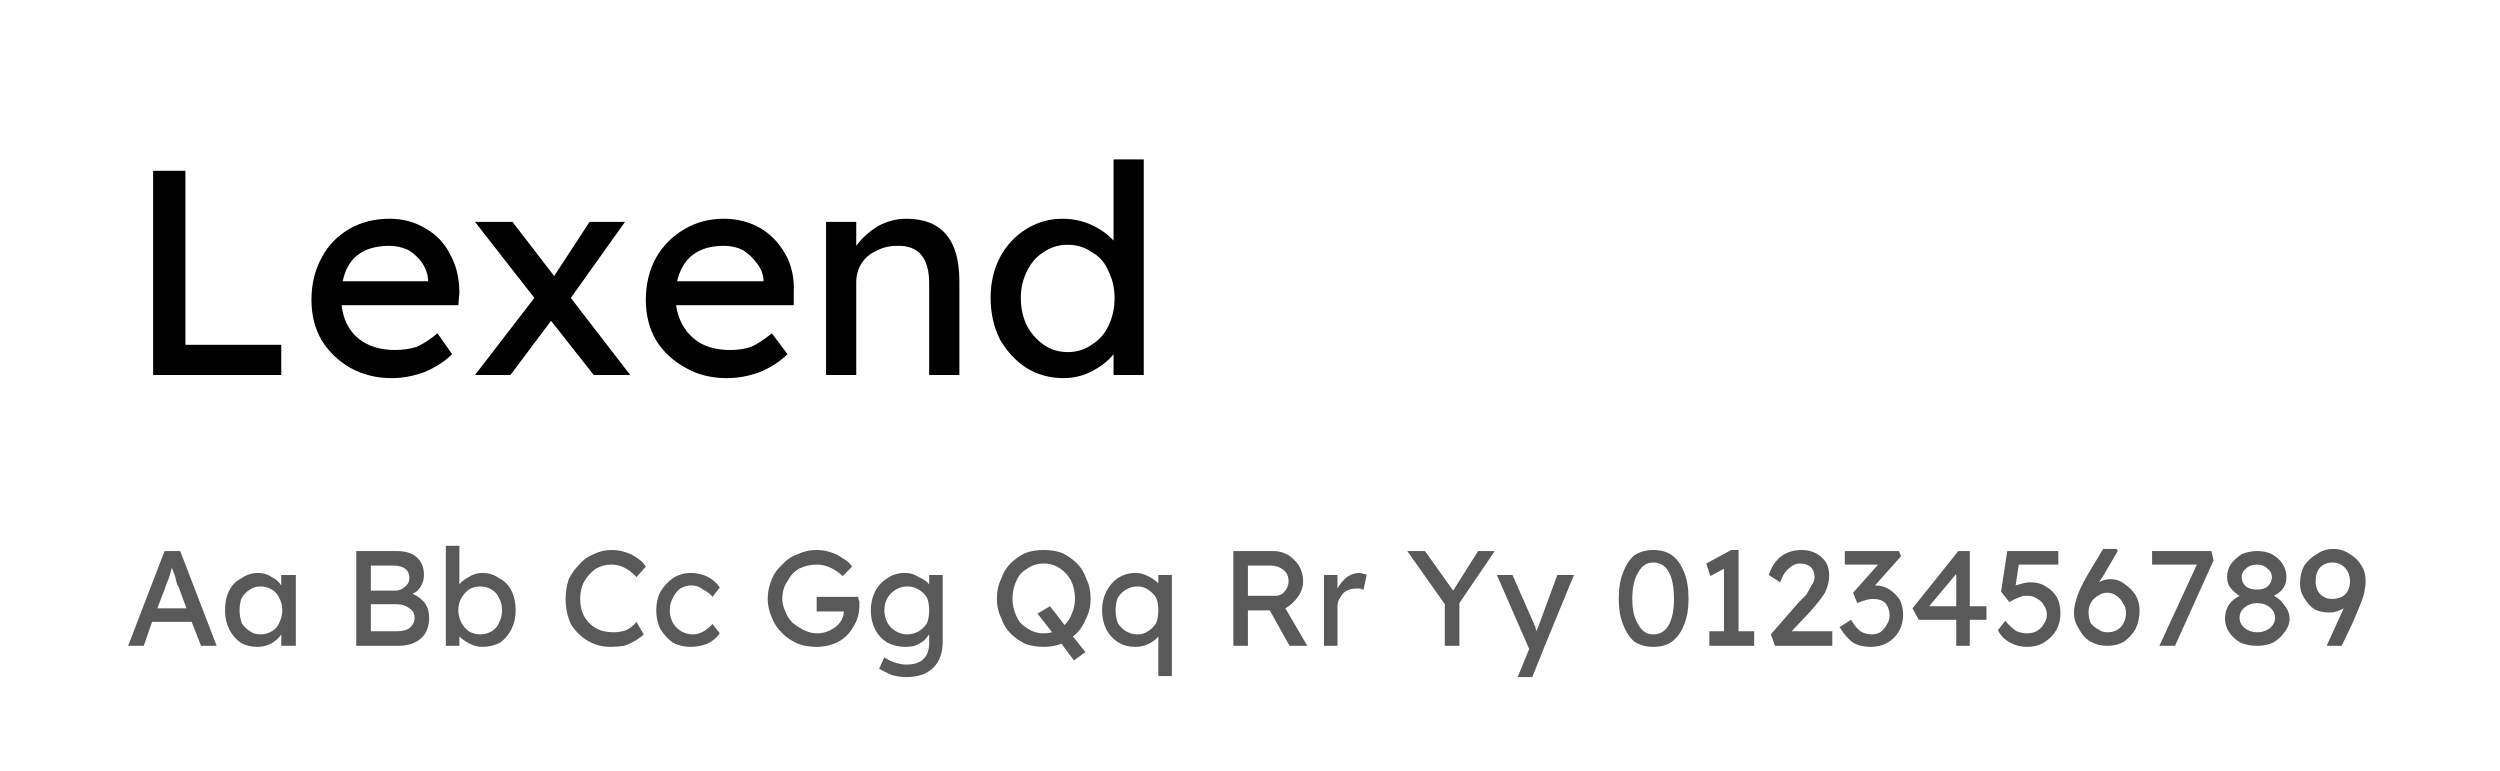
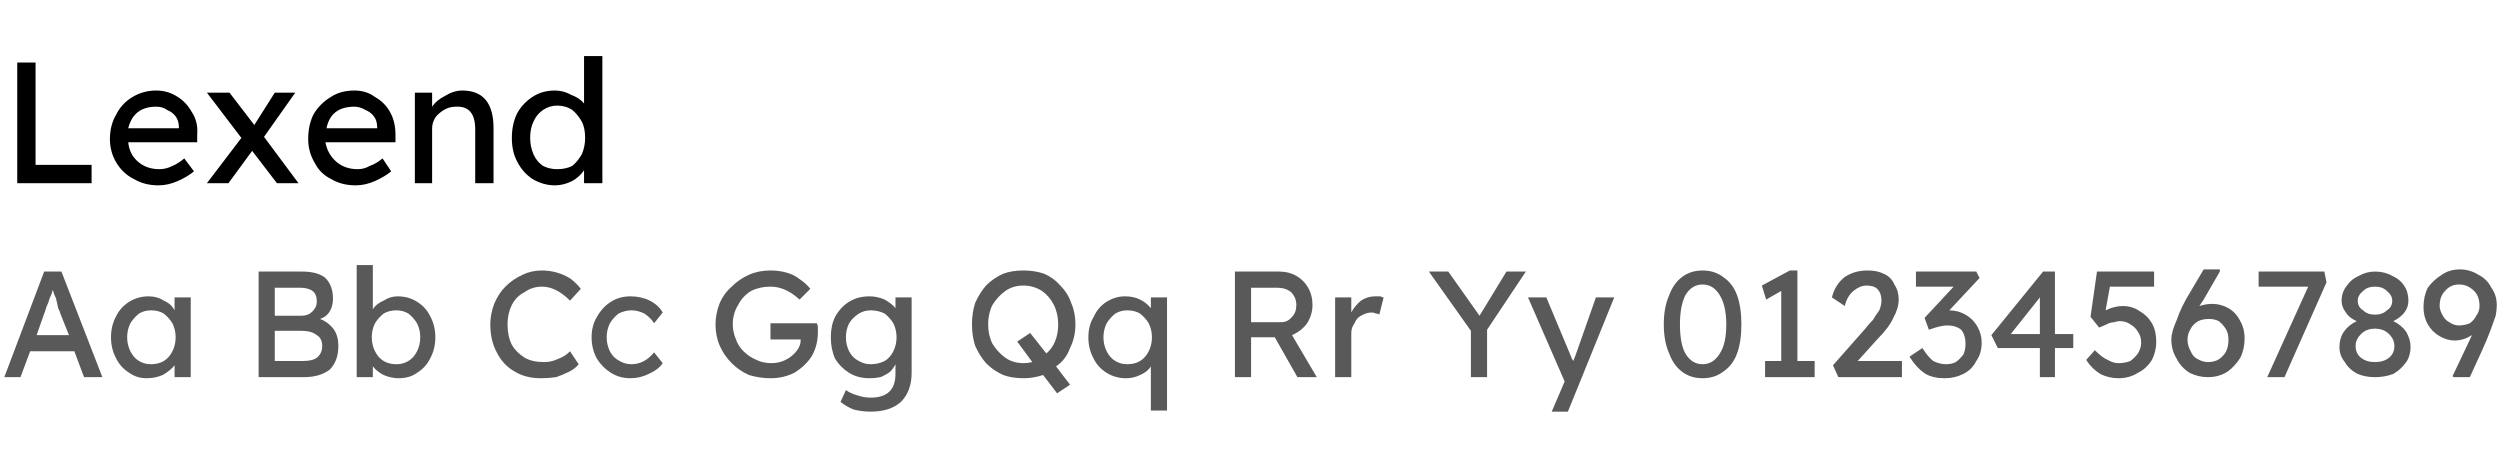
- <svg xmlns="http://www.w3.org/2000/svg" viewBox="0 0 240 74" preserveAspectRatio="xMinYMid meet">
-   <path fill="currentColor" d="M14.7 36V16.4H17.8V33.1H27V36ZM37.6 36.3Q35.4 36.3 33.6 35.3Q31.9 34.3 30.9 32.7Q29.9 31 29.9 28.8Q29.9 26.5 30.9 24.7Q31.8 23 33.5 22Q35.2 21 37.4 21Q39.3 21 40.8 21.9Q42.4 22.8 43.2 24.4Q44.1 26 44.1 28.1L44 29.3H32.8Q33 31.3 34.4 32.5Q35.8 33.6 37.9 33.6Q39 33.6 40 33.3Q40.9 32.9 42 32L43.4 34Q42.4 35 40.8 35.7Q39.2 36.3 37.6 36.3ZM37.4 23.6Q33.6 23.6 32.9 27H41.1V26.8Q41 25.9 40.5 25.2Q40 24.5 39.2 24Q38.3 23.6 37.4 23.6ZM45.6 36 51.3 28.6 45.6 21.3H49.2L53.2 26.5L56.6 21.3H60L54.8 28.6L60.5 36H57L52.9 30.8L49 36ZM69.8 36.3Q67.5 36.3 65.8 35.3Q64 34.3 63 32.7Q62 31 62 28.8Q62 26.5 63 24.7Q64 23 65.7 22Q67.4 21 69.5 21Q71.4 21 73 21.9Q74.5 22.8 75.4 24.4Q76.3 26 76.2 28.1L76.2 29.3H64.9Q65.2 31.3 66.6 32.5Q67.9 33.6 70.1 33.6Q71.2 33.6 72.1 33.3Q73 32.9 74.1 32L75.6 34Q74.6 35 73 35.7Q71.4 36.3 69.8 36.3ZM69.5 23.6Q65.8 23.6 65 27H73.3V26.8Q73.2 25.9 72.6 25.2Q72.1 24.5 71.3 24Q70.5 23.6 69.5 23.6ZM79.3 36V21.3H82.2V23.6Q83 22.5 84.3 21.7Q85.6 21 87 21Q92.1 21 92.1 27V36H89.2V27.2Q89.2 23.5 86.1 23.6Q85 23.6 84.1 24.1Q83.2 24.5 82.7 25.3Q82.2 26.1 82.2 27.1V36ZM102.1 36.3Q100.1 36.3 98.5 35.3Q97 34.3 96 32.6Q95.1 30.8 95.1 28.6Q95.1 26.4 96 24.7Q96.9 23 98.5 22Q100.1 21 102 21Q103.5 21 104.8 21.6Q106.1 22.2 106.9 23.1V15.3H109.8V36H106.9V34Q106.2 34.9 104.9 35.6Q103.6 36.3 102.1 36.3ZM102.5 33.8Q103.8 33.8 104.8 33.1Q105.9 32.4 106.4 31.3Q107 30.1 107 28.6Q107 27.2 106.4 26Q105.9 24.8 104.8 24.2Q103.8 23.5 102.5 23.5Q101.2 23.5 100.2 24.2Q99.2 24.8 98.6 26Q98 27.2 98 28.6Q98 30.1 98.6 31.3Q99.2 32.4 100.2 33.1Q101.2 33.8 102.5 33.8Z" />
-   <path fill="currentColor" fill-opacity="0.65" d="M12.3 62 15.8 52.9H17.3L20.8 62H19.3L18.4 59.7H14.6L13.8 62ZM15.8 56.6 15.1 58.4H17.9L17.2 56.5Q17.2 56.4 17 56.1Q16.9 55.7 16.8 55.3Q16.6 54.8 16.5 54.5Q16.4 54.8 16.3 55.2Q16.2 55.6 16 56Q15.9 56.3 15.8 56.6ZM24.7 62.1Q23.8 62.1 23.1 61.7Q22.4 61.2 22 60.4Q21.6 59.6 21.6 58.6Q21.6 57.5 22 56.7Q22.4 55.9 23.2 55.5Q23.9 55 24.8 55Q25.5 55 26.1 55.4Q26.7 55.7 27 56.2V55.2H28.4V62H27V60.9Q26.7 61.4 26 61.8Q25.4 62.1 24.7 62.1ZM25 60.9Q25.6 60.9 26.1 60.6Q26.6 60.3 26.8 59.8Q27.1 59.2 27.1 58.6Q27.1 57.9 26.8 57.4Q26.6 56.9 26.1 56.6Q25.6 56.3 25 56.3Q24.4 56.3 24 56.6Q23.5 56.9 23.2 57.4Q23 57.9 23 58.6Q23 59.2 23.2 59.8Q23.5 60.3 24 60.6Q24.4 60.9 25 60.9ZM34.2 62V52.9H38Q39.4 52.9 40 53.5Q40.7 54.1 40.7 55.2Q40.7 55.8 40.4 56.3Q40.1 56.8 39.6 57Q40.3 57.3 40.8 57.9Q41.2 58.5 41.2 59.3Q41.2 60.6 40.4 61.3Q39.6 62 38.2 62ZM35.6 56.7H38Q38.5 56.7 38.9 56.3Q39.3 56 39.3 55.5Q39.3 54.9 38.9 54.6Q38.5 54.3 37.8 54.3H35.6ZM35.6 60.6H38.1Q38.9 60.6 39.3 60.3Q39.8 59.9 39.8 59.3Q39.8 58.7 39.3 58.4Q38.8 58 38 58H35.6ZM46.3 62.1Q45.7 62.1 45.1 61.8Q44.5 61.5 44.1 61.1V62H42.8V52.4H44.1V56.1Q44.4 55.7 45 55.4Q45.6 55 46.3 55Q47.2 55 47.9 55.5Q48.7 55.9 49.1 56.7Q49.5 57.5 49.5 58.6Q49.5 59.6 49.1 60.4Q48.7 61.2 48 61.7Q47.2 62.1 46.3 62.1ZM46.1 60.9Q46.7 60.9 47.2 60.6Q47.7 60.3 47.9 59.8Q48.2 59.2 48.2 58.6Q48.2 57.9 47.9 57.4Q47.7 56.9 47.2 56.6Q46.7 56.3 46.1 56.3Q45.5 56.3 45 56.6Q44.6 56.9 44.3 57.4Q44 57.9 44 58.6Q44 59.2 44.3 59.8Q44.6 60.3 45 60.6Q45.5 60.9 46.1 60.9ZM58.6 62.1Q57.4 62.1 56.4 61.5Q55.4 60.9 54.8 59.9Q54.3 58.8 54.3 57.5Q54.3 56.5 54.6 55.6Q55 54.8 55.6 54.2Q56.2 53.5 57 53.2Q57.8 52.8 58.7 52.8Q59.4 52.8 60 53Q60.7 53.2 61.2 53.6Q61.7 53.9 62 54.4L61.1 55.4Q60 54.2 58.7 54.2Q57.9 54.2 57.2 54.6Q56.5 55.1 56.1 55.8Q55.7 56.5 55.7 57.5Q55.7 58.5 56.1 59.2Q56.5 59.9 57.2 60.3Q57.9 60.7 58.9 60.7Q59.5 60.7 60.1 60.5Q60.7 60.2 61.1 59.7L61.8 60.9Q61.5 61.2 61 61.5Q60.5 61.8 59.9 62Q59.3 62.1 58.6 62.1ZM66.3 62.1Q65.4 62.1 64.6 61.7Q63.9 61.2 63.4 60.4Q63 59.6 63 58.6Q63 57.6 63.4 56.8Q63.9 56 64.6 55.5Q65.4 55 66.3 55Q67.2 55 68 55.4Q68.7 55.8 69.1 56.4L68.4 57.3Q68.1 56.9 67.5 56.6Q67 56.2 66.4 56.2Q65.8 56.2 65.3 56.5Q64.8 56.9 64.6 57.4Q64.3 57.9 64.3 58.6Q64.3 59.2 64.6 59.8Q64.9 60.3 65.4 60.6Q65.9 60.9 66.5 60.9Q67.5 60.9 68.4 59.9L69.1 60.8Q68.7 61.4 67.9 61.8Q67.1 62.1 66.3 62.1ZM78.4 62.1Q77.4 62.1 76.6 61.8Q75.7 61.4 75.1 60.8Q74.4 60.1 74.1 59.3Q73.7 58.4 73.7 57.5Q73.7 56.5 74.1 55.6Q74.4 54.8 75.1 54.2Q75.7 53.5 76.6 53.2Q77.4 52.8 78.4 52.8Q79.1 52.8 79.7 53Q80.4 53.2 80.9 53.6Q81.5 53.9 81.8 54.4L80.9 55.3Q79.7 54.2 78.4 54.2Q77.5 54.2 76.7 54.6Q76 55 75.6 55.8Q75.1 56.5 75.1 57.5Q75.1 58.1 75.4 58.7Q75.6 59.3 76.1 59.8Q76.6 60.2 77.2 60.5Q77.8 60.8 78.5 60.8Q79.1 60.8 79.7 60.5Q80.3 60.2 80.6 59.8Q81 59.3 81 58.8V58.7H78.4V57.3H82.4Q82.4 57.6 82.5 57.7Q82.5 57.9 82.5 58.1Q82.5 59.3 81.9 60.2Q81.4 61.1 80.5 61.6Q79.5 62.1 78.4 62.1ZM87 65Q86.3 65 85.6 64.8Q84.9 64.5 84.4 64.2L84.9 63.1Q85.3 63.4 85.9 63.6Q86.5 63.8 87 63.8Q89.2 63.8 89.2 61.7V60.9Q89 61.2 88.7 61.5Q88.3 61.8 87.8 62Q87.4 62.1 86.9 62.1Q86 62.1 85.2 61.7Q84.4 61.2 84 60.4Q83.6 59.6 83.6 58.6Q83.6 57.6 84 56.8Q84.4 56 85.2 55.5Q85.9 55 86.9 55Q87.6 55 88.2 55.4Q88.9 55.7 89.2 56.1V55.2H90.5V61.6Q90.5 63.2 89.6 64.1Q88.7 65 87 65ZM87.1 60.9Q87.7 60.9 88.2 60.6Q88.7 60.3 89 59.8Q89.2 59.3 89.2 58.6Q89.2 57.9 89 57.4Q88.7 56.9 88.2 56.6Q87.7 56.3 87.1 56.3Q86.5 56.3 86 56.6Q85.5 56.9 85.2 57.4Q84.9 57.9 84.9 58.6Q84.9 59.2 85.2 59.8Q85.5 60.3 86 60.6Q86.5 60.9 87.1 60.9ZM100.2 62.1Q99.2 62.1 98.4 61.8Q97.6 61.4 97 60.8Q96.4 60.2 96.1 59.3Q95.7 58.5 95.7 57.5Q95.7 56.4 96.1 55.6Q96.4 54.7 97 54.1Q97.6 53.5 98.4 53.1Q99.2 52.8 100.2 52.8Q101.2 52.8 102 53.1Q102.8 53.5 103.4 54.1Q104 54.7 104.3 55.6Q104.7 56.4 104.7 57.5Q104.7 58.6 104.2 59.5Q103.8 60.5 103 61.1L104.2 62.6L103.1 63.4L101.9 61.8Q101.1 62.1 100.2 62.1ZM100.2 60.8Q100.6 60.8 101 60.7L99.6 58.9L100.8 58.2L102.2 60Q102.7 59.5 102.9 58.9Q103.2 58.2 103.2 57.5Q103.2 56.5 102.8 55.7Q102.4 55 101.8 54.6Q101.1 54.1 100.2 54.1Q99.3 54.1 98.6 54.6Q97.9 55 97.6 55.7Q97.2 56.5 97.2 57.5Q97.2 58.4 97.6 59.2Q97.9 59.9 98.6 60.3Q99.3 60.8 100.2 60.8ZM111.2 64.9V61.1Q110.9 61.5 110.3 61.8Q109.7 62.1 109 62.1Q108.1 62.1 107.4 61.7Q106.6 61.2 106.2 60.4Q105.8 59.6 105.8 58.6Q105.8 57.6 106.2 56.8Q106.6 56 107.3 55.5Q108.1 55 109 55Q109.6 55 110.2 55.3Q110.8 55.6 111.2 56V55.2H112.5V64.9ZM109.2 60.9Q109.8 60.9 110.2 60.6Q110.7 60.3 111 59.8Q111.2 59.3 111.2 58.6Q111.2 57.9 111 57.4Q110.7 56.9 110.2 56.6Q109.8 56.3 109.2 56.3Q108.6 56.3 108.1 56.6Q107.6 56.9 107.3 57.4Q107.1 57.9 107.1 58.6Q107.1 59.2 107.3 59.8Q107.6 60.3 108.1 60.6Q108.6 60.9 109.2 60.9ZM118.4 62V52.9H122.3Q123 52.9 123.7 53.3Q124.3 53.7 124.7 54.3Q125.1 55 125.1 55.8Q125.1 56.6 124.6 57.3Q124.1 58 123.4 58.4L125.5 62L123.8 62L121.9 58.6H119.8V62ZM119.8 57.2H122.4Q123 57.2 123.3 56.8Q123.7 56.4 123.7 55.8Q123.7 55.1 123.2 54.7Q122.7 54.3 122 54.3H119.8ZM127.1 62V55.2H128.4V56.5Q128.7 55.9 129.3 55.4Q129.9 55 130.5 55Q130.7 55 130.9 55.1Q131.1 55.1 131.2 55.2L130.9 56.6Q130.7 56.6 130.6 56.5Q130.4 56.5 130.2 56.5Q129.7 56.5 129.3 56.7Q128.9 56.9 128.7 57.3Q128.4 57.7 128.4 58.2V62ZM138.7 62V58L135.1 52.9H136.8L139.5 56.7L141.9 52.9H143.5L140.1 57.9V62ZM145.7 65 146.8 62.3 143.7 55.2H145.2L147.4 60.2Q147.4 60.3 147.5 60.6L147.7 60.1L149.5 55.2H151.1L148.3 62L147.1 65ZM158.7 62.1Q157.7 62.1 156.9 61.6Q156.2 61 155.8 59.9Q155.4 58.9 155.4 57.5Q155.4 56 155.8 55Q156.2 53.9 156.9 53.3Q157.7 52.8 158.7 52.8Q159.8 52.8 160.5 53.3Q161.3 53.9 161.7 55Q162.1 56 162.1 57.5Q162.1 58.9 161.7 59.9Q161.3 61 160.5 61.6Q159.8 62.1 158.7 62.1ZM158.7 60.9Q159.7 60.9 160.2 60Q160.7 59.1 160.7 57.5Q160.7 55.8 160.2 54.9Q159.7 54 158.7 54Q157.8 54 157.3 54.9Q156.7 55.8 156.7 57.5Q156.7 59.1 157.3 60Q157.8 60.9 158.7 60.9ZM164.1 62V60.6H165.5V54.6L164.2 55.3L163.8 54.1L166.2 52.8H166.9V60.6H168.4V62ZM170.4 62 170 60.9 172.7 57.8Q173 57.5 173.4 57.1Q173.7 56.6 173.9 56.2Q174.2 55.8 174.2 55.4Q174.2 54.8 173.8 54.4Q173.4 54.1 172.8 54.1Q172.2 54.1 171.7 54.6Q171.2 55 170.9 55.9L169.8 55.2Q170.2 54 171 53.4Q171.8 52.8 173 52.8Q173.7 52.8 174.3 53.1Q174.9 53.4 175.3 54Q175.6 54.5 175.6 55.3Q175.6 56 175.2 56.9Q174.7 57.7 173.7 58.8L172 60.6H175.9V62ZM179.6 62.1Q178.6 62.1 177.9 61.7Q177.2 61.2 176.6 60.2L177.7 59.5Q178.1 60.2 178.6 60.6Q179.1 60.9 179.7 60.9Q180.1 60.9 180.5 60.7Q180.9 60.4 181.1 60Q181.4 59.6 181.4 59.1Q181.4 58.4 181 57.9Q180.6 57.5 179.8 57.5Q179.2 57.5 178.3 57.9L177.9 56.9L180.3 54.2H177.1V52.9H182.3L182.5 53.4L180 56.2Q180.8 56.2 181.4 56.6Q182 57 182.4 57.6Q182.7 58.3 182.7 59Q182.7 59.9 182.3 60.6Q181.9 61.3 181.2 61.7Q180.5 62.1 179.6 62.1ZM187.8 62V59.5H184.2L183.6 58.4L188 52.9H189.1V58.2H190.7V59.5H189.1V62ZM185.2 58.2H187.8V55.1ZM194.6 62.1Q193.7 62.1 193 61.7Q192.2 61.3 191.8 60.5L192.5 59.6Q193.1 60.3 193.6 60.6Q194.1 60.8 194.6 60.8Q195.1 60.8 195.5 60.6Q196 60.3 196.2 59.9Q196.5 59.5 196.5 59Q196.5 58.5 196.2 58.1Q196 57.7 195.6 57.5Q195.2 57.2 194.7 57.2Q194.4 57.2 194.2 57.2Q194 57.3 193.7 57.4Q193.4 57.5 192.9 57.8L192.1 56.8L192.7 52.9H197.6V54.2H193.8L193.5 56.2Q193.8 56.1 194.2 56Q194.6 55.9 194.9 55.9Q195.8 55.9 196.4 56.3Q197.1 56.7 197.5 57.4Q197.8 58 197.8 58.9Q197.8 59.8 197.4 60.5Q197 61.2 196.2 61.7Q195.5 62.1 194.6 62.1ZM202.3 62Q201.4 62 200.7 61.6Q200 61.2 199.6 60.4Q199.1 59.7 199.1 58.8Q199.1 58.1 199.5 57Q199.9 56 200.7 54.7L201.9 52.7H203.2L203.3 52.9L201.9 55.3Q201.7 55.6 201.5 55.9Q202 55.6 202.6 55.6Q203.4 55.6 204 56.1Q204.6 56.5 205 57.1Q205.4 57.8 205.4 58.6Q205.4 59.6 205 60.4Q204.6 61.1 203.9 61.6Q203.2 62 202.3 62ZM202.3 60.7Q203.1 60.7 203.6 60.2Q204.1 59.6 204.1 58.8Q204.1 58.3 203.8 57.9Q203.6 57.5 203.2 57.2Q202.8 56.9 202.3 56.9Q201.8 56.9 201.4 57.2Q201 57.4 200.7 57.9Q200.5 58.3 200.5 58.8Q200.5 59.3 200.7 59.8Q201 60.2 201.4 60.4Q201.8 60.7 202.3 60.7ZM207.3 62 210.9 54.2H206.6V52.9H212.3L212.5 53.8L208.8 62ZM216.7 62Q215.8 62 215.1 61.7Q214.4 61.3 214 60.7Q213.6 60.1 213.6 59.4Q213.6 57.9 215 57.2Q214.5 56.9 214.1 56.4Q213.8 56 213.8 55.4Q213.8 54.7 214.2 54.1Q214.6 53.6 215.2 53.2Q215.9 52.9 216.7 52.9Q217.5 52.9 218.1 53.2Q218.8 53.6 219.1 54.1Q219.5 54.7 219.5 55.4Q219.5 56.6 218.3 57.2Q218.9 57.5 219.3 58.1Q219.8 58.7 219.8 59.4Q219.8 60.1 219.3 60.7Q218.9 61.3 218.2 61.7Q217.5 62 216.7 62ZM216.7 56.6Q217.3 56.6 217.7 56.3Q218.1 55.9 218.1 55.4Q218.1 54.9 217.7 54.6Q217.3 54.2 216.7 54.2Q216 54.2 215.6 54.6Q215.2 54.9 215.2 55.4Q215.2 55.9 215.6 56.3Q216 56.6 216.7 56.6ZM216.7 60.7Q217.4 60.7 217.9 60.3Q218.4 59.9 218.4 59.3Q218.4 58.7 217.9 58.3Q217.4 57.9 216.7 57.9Q216 57.9 215.5 58.3Q215 58.7 215 59.3Q215 59.9 215.5 60.3Q216 60.7 216.7 60.7ZM223.4 62 223.4 61.9 225 58.4Q224.3 58.8 223.6 58.8Q222.8 58.8 222.2 58.5Q221.6 58.1 221.2 57.4Q220.8 56.8 220.8 56Q220.8 55.1 221.2 54.3Q221.7 53.6 222.4 53.2Q223.1 52.7 224 52.7Q224.9 52.7 225.6 53.2Q226.3 53.6 226.7 54.3Q227.1 54.9 227.1 55.8Q227.1 56.2 227 56.7Q226.9 57.3 226.6 58Q226.3 58.7 225.9 59.7L224.8 62ZM223.9 57.5Q224.4 57.5 224.8 57.3Q225.2 57.1 225.4 56.7Q225.6 56.3 225.6 55.8Q225.6 55.1 225.2 54.6Q224.7 54 223.9 54Q223.2 54 222.7 54.5Q222.3 55 222.3 55.8Q222.3 56.3 222.5 56.7Q222.7 57.1 223.1 57.3Q223.4 57.5 223.9 57.5Z" />
+ <svg xmlns="http://www.w3.org/2000/svg" viewBox="0 0 232 44" preserveAspectRatio="xMinYMid meet">
+   <path fill="currentColor" d="M1.6 17V5.8H3.3V15.3H8.5V17ZM14.7 17.2Q13.4 17.2 12.4 16.6Q11.4 16.1 10.8 15.1Q10.2 14.1 10.2 12.9Q10.2 11.6 10.8 10.6Q11.3 9.6 12.3 9Q13.3 8.4 14.5 8.4Q15.6 8.4 16.5 9Q17.3 9.5 17.8 10.4Q18.4 11.3 18.3 12.5L18.3 13.2H11.9Q12 14.3 12.8 15Q13.6 15.7 14.8 15.7Q15.4 15.7 16 15.4Q16.5 15.2 17.1 14.7L18 15.9Q17.4 16.4 16.5 16.8Q15.6 17.2 14.7 17.2ZM14.5 9.9Q12.4 9.9 11.9 11.9H16.6V11.8Q16.6 11.2 16.3 10.8Q16 10.4 15.5 10.2Q15.1 9.9 14.5 9.9ZM19.2 17 22.4 12.8 19.2 8.6H21.3L23.6 11.6L25.5 8.6H27.4L24.5 12.7L27.7 17H25.7L23.4 14L21.2 17ZM33 17.2Q31.7 17.2 30.7 16.6Q29.7 16.1 29.2 15.1Q28.6 14.1 28.6 12.9Q28.6 11.6 29.1 10.6Q29.7 9.6 30.7 9Q31.6 8.4 32.9 8.4Q34 8.4 34.8 9Q35.7 9.5 36.2 10.4Q36.7 11.3 36.7 12.5L36.7 13.2H30.2Q30.4 14.3 31.2 15Q32 15.7 33.2 15.7Q33.8 15.7 34.3 15.4Q34.9 15.2 35.5 14.7L36.3 15.9Q35.7 16.4 34.8 16.8Q33.9 17.2 33 17.2ZM32.9 9.9Q30.7 9.9 30.3 11.9H35V11.8Q35 11.2 34.7 10.8Q34.4 10.4 33.9 10.2Q33.4 9.9 32.9 9.9ZM38.5 17V8.6H40.1V9.9Q40.5 9.3 41.3 8.9Q42.1 8.4 42.9 8.4Q45.8 8.4 45.8 11.9V17H44.1V12Q44.1 9.8 42.3 9.9Q41.7 9.9 41.2 10.2Q40.7 10.5 40.4 10.9Q40.1 11.4 40.1 11.9V17ZM51.5 17.2Q50.4 17.2 49.4 16.6Q48.5 16 48 15Q47.5 14.1 47.5 12.8Q47.5 11.5 48 10.5Q48.5 9.6 49.4 9Q50.3 8.4 51.5 8.4Q52.3 8.4 53 8.8Q53.8 9.1 54.2 9.6V5.2H55.9V17H54.2V15.8Q53.8 16.4 53.1 16.8Q52.3 17.2 51.5 17.2ZM51.7 15.7Q52.5 15.7 53.1 15.4Q53.6 15 54 14.3Q54.3 13.6 54.3 12.8Q54.3 11.9 54 11.3Q53.6 10.6 53.1 10.2Q52.5 9.8 51.7 9.8Q51 9.8 50.4 10.2Q49.8 10.6 49.5 11.3Q49.2 11.9 49.2 12.8Q49.2 13.6 49.5 14.3Q49.8 15 50.4 15.4Q51 15.7 51.7 15.7Z" />
+   <path fill="currentColor" fill-opacity="0.65" d="M0.4 35 4.1 25.2H5.7L9.5 35H7.8L6.9 32.6H2.8L1.9 35ZM4.1 29.1 3.4 31.1H6.4L5.6 29.1Q5.6 29 5.4 28.6Q5.3 28.2 5.2 27.7Q5 27.3 4.9 26.9Q4.8 27.3 4.6 27.7Q4.5 28.1 4.3 28.5Q4.2 28.9 4.1 29.1ZM13.6 35.1Q12.7 35.1 12 34.6Q11.2 34.1 10.8 33.3Q10.3 32.4 10.3 31.3Q10.3 30.2 10.8 29.3Q11.2 28.5 12 28Q12.8 27.5 13.8 27.5Q14.6 27.5 15.2 27.9Q15.9 28.2 16.2 28.8V27.6H17.7V35H16.2V33.9Q15.8 34.4 15.1 34.8Q14.4 35.1 13.6 35.1ZM14 33.8Q14.7 33.8 15.2 33.5Q15.7 33.2 16 32.6Q16.3 32 16.3 31.3Q16.3 30.6 16 30Q15.7 29.5 15.2 29.1Q14.7 28.8 14 28.8Q13.4 28.8 12.9 29.1Q12.4 29.5 12.1 30Q11.8 30.6 11.8 31.3Q11.8 32 12.1 32.6Q12.4 33.2 12.9 33.5Q13.4 33.8 14 33.8ZM24 35V25.2H28Q29.5 25.2 30.2 25.8Q30.9 26.5 30.9 27.7Q30.9 28.4 30.6 28.9Q30.3 29.4 29.7 29.6Q30.5 29.9 31 30.6Q31.4 31.2 31.4 32.1Q31.4 33.5 30.6 34.3Q29.7 35 28.2 35ZM25.5 29.3H28Q28.6 29.3 29 28.9Q29.4 28.5 29.4 28Q29.4 27.3 29 27Q28.6 26.7 27.8 26.7H25.5ZM25.5 33.5H28.1Q29 33.5 29.4 33.2Q29.9 32.8 29.9 32.1Q29.9 31.4 29.4 31.1Q28.9 30.7 28 30.7H25.5ZM37 35.1Q36.3 35.1 35.6 34.8Q35 34.5 34.6 34V35H33.1V24.6H34.6V28.7Q34.9 28.2 35.6 27.9Q36.2 27.5 36.9 27.5Q37.9 27.5 38.7 28Q39.5 28.5 39.9 29.3Q40.4 30.2 40.4 31.3Q40.4 32.4 39.9 33.3Q39.5 34.1 38.7 34.6Q38 35.1 37 35.1ZM36.8 33.8Q37.4 33.8 37.9 33.5Q38.4 33.2 38.7 32.6Q39 32 39 31.3Q39 30.6 38.7 30Q38.4 29.5 37.9 29.1Q37.4 28.8 36.8 28.8Q36.1 28.8 35.6 29.1Q35.1 29.5 34.8 30Q34.5 30.6 34.5 31.3Q34.5 32 34.8 32.6Q35.1 33.2 35.6 33.5Q36.1 33.8 36.8 33.8ZM50.2 35.1Q48.8 35.1 47.8 34.5Q46.7 33.9 46.1 32.7Q45.5 31.6 45.5 30.1Q45.5 29.1 45.9 28.1Q46.3 27.2 46.9 26.6Q47.6 25.9 48.5 25.5Q49.3 25.1 50.3 25.1Q51 25.1 51.7 25.3Q52.4 25.5 53 25.9Q53.5 26.3 53.9 26.8L52.9 27.9Q51.6 26.6 50.3 26.6Q49.4 26.6 48.7 27.1Q47.9 27.5 47.5 28.3Q47.1 29.1 47.1 30.1Q47.1 31.2 47.5 32Q47.9 32.7 48.7 33.2Q49.4 33.6 50.5 33.6Q51.2 33.6 51.8 33.3Q52.4 33.1 52.9 32.6L53.7 33.8Q53.4 34.2 52.8 34.5Q52.2 34.8 51.6 35Q50.9 35.1 50.2 35.1ZM58.5 35.1Q57.5 35.1 56.7 34.6Q55.9 34.1 55.4 33.3Q54.9 32.4 54.9 31.3Q54.9 30.2 55.4 29.4Q55.9 28.5 56.7 28Q57.5 27.5 58.5 27.5Q59.5 27.5 60.3 27.9Q61.1 28.3 61.5 29L60.7 30Q60.4 29.5 59.8 29.1Q59.2 28.8 58.6 28.8Q58 28.8 57.4 29.1Q56.9 29.5 56.6 30Q56.3 30.6 56.3 31.3Q56.3 32 56.6 32.6Q56.9 33.2 57.5 33.5Q58 33.8 58.6 33.8Q59.8 33.8 60.7 32.7L61.5 33.7Q61.1 34.3 60.2 34.7Q59.4 35.1 58.5 35.1ZM71.5 35.1Q70.5 35.1 69.5 34.8Q68.6 34.4 67.9 33.7Q67.2 33 66.8 32.1Q66.4 31.2 66.4 30.1Q66.4 29.1 66.8 28.1Q67.2 27.2 67.9 26.6Q68.6 25.9 69.5 25.5Q70.4 25.1 71.5 25.1Q72.3 25.1 73 25.3Q73.7 25.5 74.2 25.9Q74.8 26.3 75.2 26.8L74.2 27.8Q72.9 26.6 71.5 26.6Q70.5 26.6 69.7 27Q68.9 27.5 68.5 28.3Q68 29.1 68 30.1Q68 30.8 68.3 31.5Q68.5 32.1 69 32.6Q69.5 33.1 70.2 33.4Q70.8 33.7 71.6 33.7Q72.3 33.7 72.9 33.4Q73.5 33.1 73.9 32.6Q74.3 32.1 74.3 31.6V31.5H71.5V30H75.8Q75.9 30.2 75.9 30.4Q75.9 30.6 75.9 30.8Q75.9 32.1 75.3 33.1Q74.7 34 73.7 34.6Q72.7 35.1 71.5 35.1ZM80.8 38.2Q80 38.2 79.2 38Q78.5 37.7 78 37.3L78.5 36.2Q78.9 36.5 79.6 36.7Q80.2 36.9 80.8 36.9Q83.1 36.9 83.1 34.7V33.8Q82.9 34.2 82.6 34.5Q82.2 34.8 81.7 35Q81.2 35.1 80.7 35.1Q79.6 35.1 78.8 34.6Q78 34.1 77.5 33.3Q77.1 32.4 77.1 31.3Q77.1 30.2 77.5 29.4Q78 28.5 78.8 28Q79.6 27.5 80.7 27.5Q81.4 27.5 82.1 27.8Q82.8 28.2 83.1 28.6V27.6H84.6V34.6Q84.6 36.3 83.6 37.3Q82.6 38.2 80.8 38.2ZM80.8 33.8Q81.5 33.8 82.1 33.5Q82.6 33.2 82.9 32.6Q83.2 32 83.2 31.3Q83.2 30.6 82.9 30Q82.6 29.5 82.1 29.1Q81.5 28.8 80.8 28.8Q80.2 28.8 79.7 29.1Q79.1 29.5 78.8 30Q78.5 30.6 78.5 31.3Q78.5 32 78.8 32.6Q79.1 33.2 79.7 33.5Q80.2 33.8 80.8 33.8ZM95 35.1Q93.9 35.1 93.1 34.8Q92.2 34.4 91.5 33.7Q90.9 33 90.5 32.1Q90.2 31.2 90.2 30.1Q90.2 29 90.5 28.1Q90.9 27.2 91.5 26.5Q92.2 25.8 93.1 25.4Q93.9 25.1 95 25.1Q96 25.1 96.9 25.4Q97.8 25.8 98.4 26.5Q99.1 27.2 99.4 28.1Q99.8 29 99.8 30.1Q99.8 31.3 99.3 32.3Q98.9 33.4 98 34L99.3 35.7L98.1 36.5L96.8 34.8Q95.9 35.1 95 35.1ZM95 33.7Q95.4 33.7 95.8 33.6L94.4 31.7L95.6 30.9L97.1 32.8Q97.6 32.4 97.9 31.7Q98.2 31 98.2 30.1Q98.2 29.1 97.8 28.3Q97.4 27.5 96.7 27Q95.9 26.5 95 26.5Q94 26.5 93.3 27Q92.6 27.5 92.1 28.3Q91.7 29.1 91.7 30.1Q91.7 31.1 92.1 31.9Q92.6 32.7 93.3 33.2Q94 33.7 95 33.7ZM106.8 38.1V34Q106.5 34.5 105.8 34.8Q105.2 35.1 104.5 35.1Q103.5 35.1 102.7 34.6Q101.9 34.1 101.5 33.3Q101 32.4 101 31.3Q101 30.2 101.5 29.4Q101.9 28.5 102.7 28Q103.5 27.5 104.4 27.5Q105.2 27.5 105.8 27.8Q106.4 28.1 106.8 28.6V27.6H108.3V38.1ZM104.6 33.8Q105.3 33.8 105.8 33.5Q106.3 33.2 106.6 32.6Q106.9 32 106.9 31.3Q106.9 30.6 106.6 30Q106.3 29.5 105.8 29.1Q105.3 28.8 104.6 28.8Q104 28.8 103.5 29.1Q103 29.5 102.7 30Q102.4 30.6 102.4 31.3Q102.4 32 102.7 32.6Q103 33.2 103.5 33.5Q104 33.8 104.6 33.8ZM114.6 35V25.2H118.7Q119.6 25.2 120.3 25.6Q121 26 121.4 26.7Q121.8 27.4 121.8 28.3Q121.8 29.2 121.3 30Q120.8 30.7 119.9 31.1L122.2 35L120.4 35L118.3 31.3H116.1V35ZM116.1 29.9H118.9Q119.5 29.9 119.9 29.4Q120.3 29 120.3 28.3Q120.3 27.6 119.8 27.1Q119.3 26.7 118.5 26.7H116.1ZM123.9 35V27.6H125.4V29Q125.7 28.4 126.3 27.9Q126.9 27.5 127.6 27.5Q127.9 27.5 128.1 27.5Q128.3 27.6 128.4 27.6L128 29.2Q127.9 29.1 127.7 29.1Q127.5 29 127.3 29Q126.8 29 126.3 29.3Q125.9 29.5 125.7 30Q125.4 30.4 125.4 30.9V35ZM136.5 35V30.7L132.6 25.2H134.4L137.3 29.3L139.8 25.2H141.6L138 30.6V35ZM144 38.2 145.2 35.4 141.8 27.6H143.5L145.8 33.1Q145.8 33.2 146 33.5L146.2 33L148.1 27.6H149.8L146.8 35L145.5 38.2ZM158 35.1Q156.9 35.1 156.1 34.5Q155.3 33.9 154.9 32.8Q154.4 31.7 154.4 30.1Q154.4 28.5 154.9 27.4Q155.3 26.3 156.1 25.7Q156.9 25.1 158 25.1Q159.1 25.1 159.9 25.7Q160.8 26.3 161.2 27.4Q161.6 28.5 161.6 30.1Q161.6 31.7 161.2 32.8Q160.8 33.9 159.9 34.5Q159.1 35.1 158 35.1ZM158 33.8Q159 33.8 159.6 32.8Q160.2 31.9 160.2 30.1Q160.2 28.4 159.6 27.4Q159 26.4 158 26.4Q157 26.4 156.4 27.4Q155.9 28.4 155.9 30.1Q155.9 31.9 156.4 32.8Q157 33.8 158 33.8ZM163.8 35V33.5H165.3V27L163.9 27.8L163.5 26.5L166.1 25.1H166.8V33.5H168.4V35ZM170.6 35 170.1 33.9 173.1 30.5Q173.4 30.1 173.8 29.7Q174.1 29.2 174.4 28.8Q174.6 28.3 174.6 27.9Q174.6 27.2 174.2 26.8Q173.9 26.5 173.2 26.5Q172.6 26.5 172 27Q171.4 27.5 171.2 28.4L170 27.6Q170.3 26.4 171.2 25.7Q172.1 25.1 173.3 25.1Q174.2 25.1 174.8 25.4Q175.5 25.7 175.8 26.4Q176.2 27 176.2 27.8Q176.2 28.6 175.7 29.5Q175.3 30.4 174.2 31.5L172.4 33.5H176.5V35ZM180.5 35.1Q179.4 35.1 178.7 34.7Q177.9 34.2 177.2 33.1L178.4 32.3Q178.9 33.1 179.4 33.5Q180 33.8 180.6 33.8Q181.1 33.8 181.5 33.6Q181.9 33.3 182.2 32.9Q182.4 32.5 182.4 31.9Q182.4 31.1 182 30.6Q181.5 30.2 180.7 30.2Q180.1 30.2 179 30.6L178.6 29.5L181.3 26.6H177.8V25.2H183.4L183.7 25.8L180.9 28.8Q181.7 28.8 182.4 29.2Q183.1 29.6 183.5 30.3Q183.9 31 183.9 31.8Q183.9 32.8 183.4 33.5Q183 34.3 182.2 34.7Q181.4 35.1 180.5 35.1ZM189.3 35V32.3H185.4L184.8 31.1L189.6 25.2H190.7V31H192.4V32.3H190.7V35ZM186.6 31H189.3V27.6ZM196.6 35.1Q195.7 35.1 194.9 34.7Q194.1 34.2 193.6 33.4L194.4 32.5Q195.1 33.2 195.6 33.4Q196.1 33.7 196.6 33.7Q197.2 33.7 197.7 33.5Q198.1 33.2 198.4 32.8Q198.7 32.3 198.7 31.8Q198.7 31.2 198.4 30.8Q198.2 30.4 197.7 30.1Q197.3 29.8 196.7 29.8Q196.5 29.8 196.2 29.9Q196 29.9 195.7 30Q195.3 30.2 194.8 30.4L194 29.4L194.6 25.2H199.9V26.6H195.8L195.4 28.8Q195.8 28.6 196.2 28.5Q196.6 28.4 197 28.4Q197.9 28.4 198.6 28.9Q199.3 29.3 199.7 30Q200.1 30.7 200.1 31.7Q200.1 32.6 199.7 33.4Q199.2 34.2 198.4 34.6Q197.6 35.1 196.6 35.1ZM204.9 35Q204 35 203.2 34.6Q202.4 34.1 202 33.3Q201.5 32.5 201.5 31.5Q201.5 30.8 202 29.7Q202.4 28.5 203.2 27.2L204.5 25H206L206 25.2L204.5 27.8Q204.3 28.1 204.1 28.4Q204.7 28.2 205.3 28.2Q206.1 28.2 206.8 28.6Q207.5 29 207.9 29.8Q208.3 30.5 208.3 31.4Q208.3 32.4 207.9 33.2Q207.4 34 206.7 34.5Q205.9 35 204.9 35ZM204.9 33.6Q205.8 33.6 206.3 33Q206.8 32.5 206.8 31.5Q206.8 31 206.6 30.6Q206.3 30.1 205.9 29.8Q205.5 29.6 205 29.6Q204.4 29.6 204 29.8Q203.5 30.1 203.3 30.5Q203 31 203 31.5Q203 32.1 203.3 32.6Q203.5 33.1 203.9 33.3Q204.4 33.6 204.9 33.6ZM210.4 35 214.2 26.6H209.6V25.2H215.7L215.9 26.2L212 35ZM220.4 35Q219.5 35 218.8 34.7Q218 34.3 217.6 33.6Q217.1 33 217.1 32.2Q217.1 30.6 218.7 29.8Q218 29.5 217.7 29Q217.3 28.5 217.3 27.9Q217.3 27.1 217.8 26.5Q218.2 25.9 218.9 25.6Q219.6 25.2 220.4 25.2Q221.3 25.2 222 25.6Q222.7 25.9 223.1 26.5Q223.5 27.1 223.5 27.9Q223.5 29.1 222.1 29.8Q222.9 30.2 223.3 30.8Q223.7 31.5 223.7 32.2Q223.7 33 223.3 33.6Q222.8 34.3 222.1 34.7Q221.3 35 220.4 35ZM220.4 29.2Q221.1 29.2 221.5 28.8Q222 28.5 222 27.9Q222 27.4 221.5 27Q221.1 26.6 220.4 26.6Q219.7 26.6 219.3 27Q218.8 27.4 218.8 27.9Q218.8 28.5 219.3 28.8Q219.7 29.2 220.4 29.2ZM220.4 33.6Q221.2 33.6 221.7 33.2Q222.2 32.8 222.2 32.1Q222.2 31.5 221.7 31Q221.2 30.5 220.4 30.5Q219.6 30.5 219.1 31Q218.6 31.5 218.6 32.1Q218.6 32.8 219.1 33.2Q219.6 33.6 220.4 33.6ZM227.7 35 227.6 34.9 229.4 31.1Q228.6 31.6 227.8 31.6Q227.1 31.6 226.4 31.2Q225.7 30.8 225.3 30.1Q224.9 29.4 224.9 28.5Q224.9 27.5 225.3 26.7Q225.8 26 226.6 25.5Q227.3 25 228.3 25Q229.2 25 230 25.5Q230.8 25.9 231.2 26.7Q231.7 27.4 231.7 28.3Q231.7 28.8 231.6 29.3Q231.4 29.9 231.1 30.7Q230.8 31.5 230.3 32.6L229.2 35ZM228.2 30.2Q228.7 30.2 229.2 30Q229.6 29.7 229.8 29.3Q230.1 28.9 230.1 28.4Q230.1 27.5 229.6 27Q229 26.4 228.2 26.4Q227.4 26.4 226.9 27Q226.4 27.5 226.4 28.4Q226.4 28.8 226.7 29.3Q226.9 29.7 227.3 29.9Q227.7 30.2 228.2 30.2Z" />
</svg>
